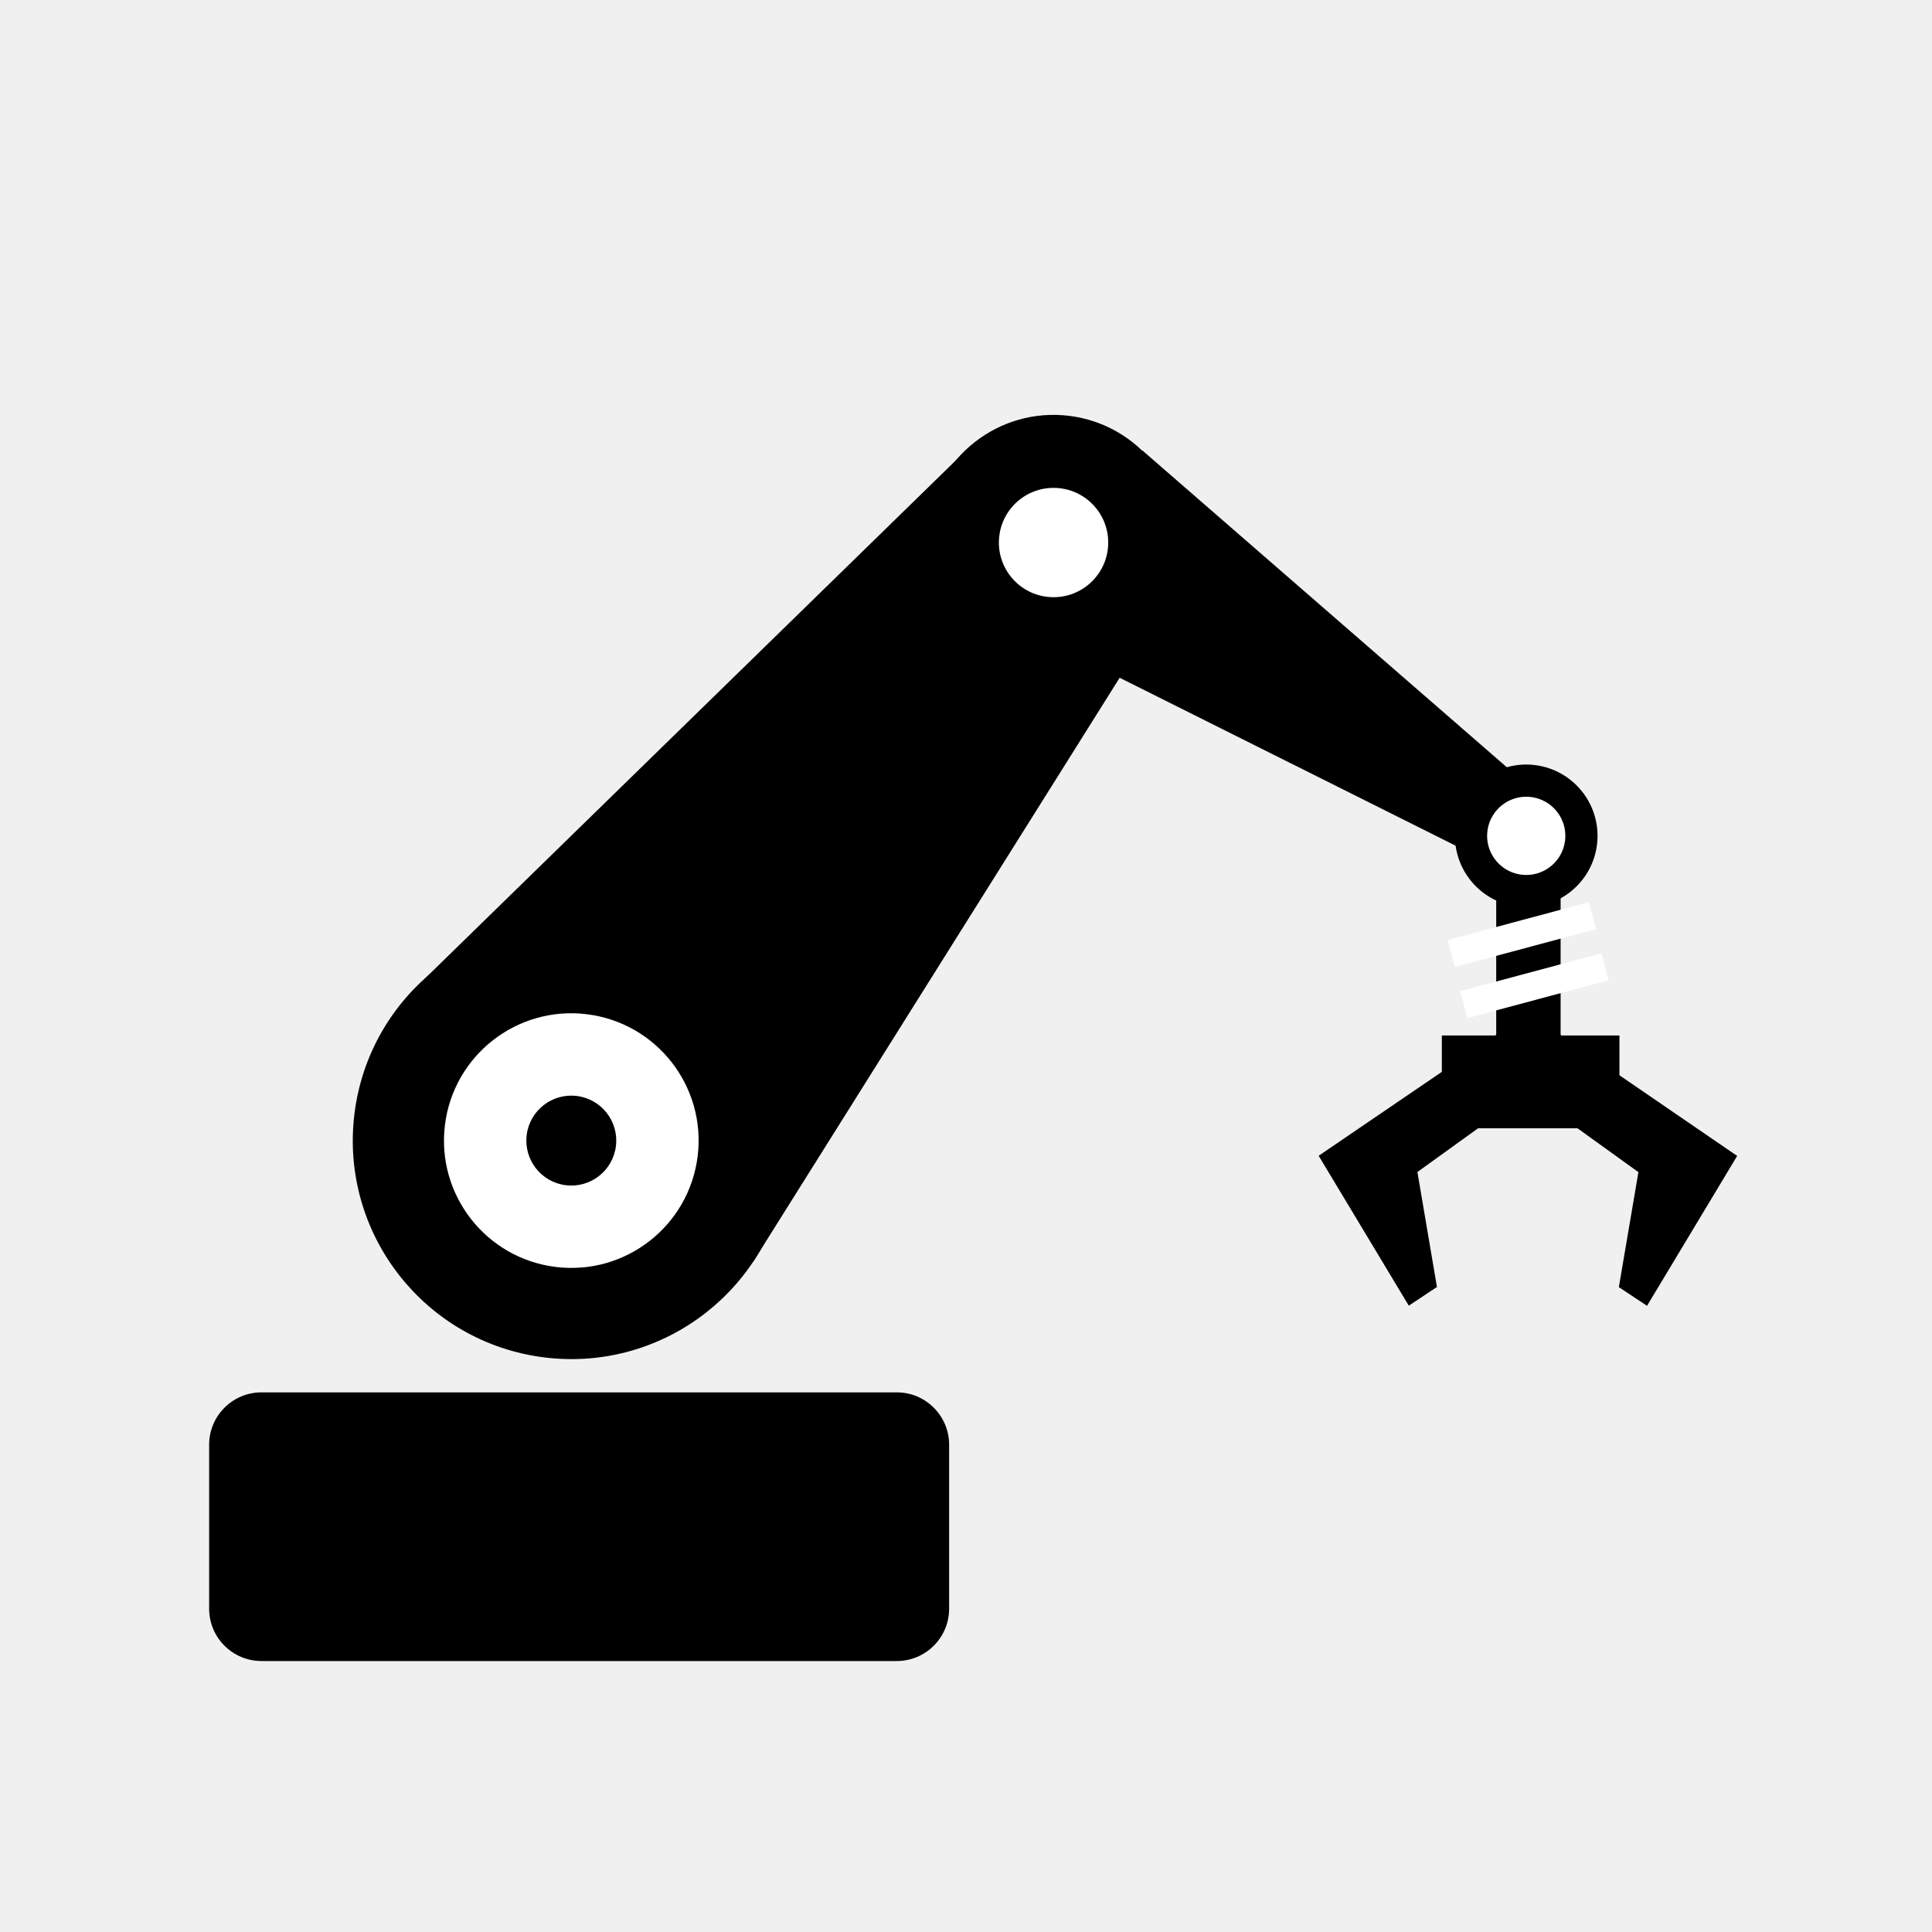
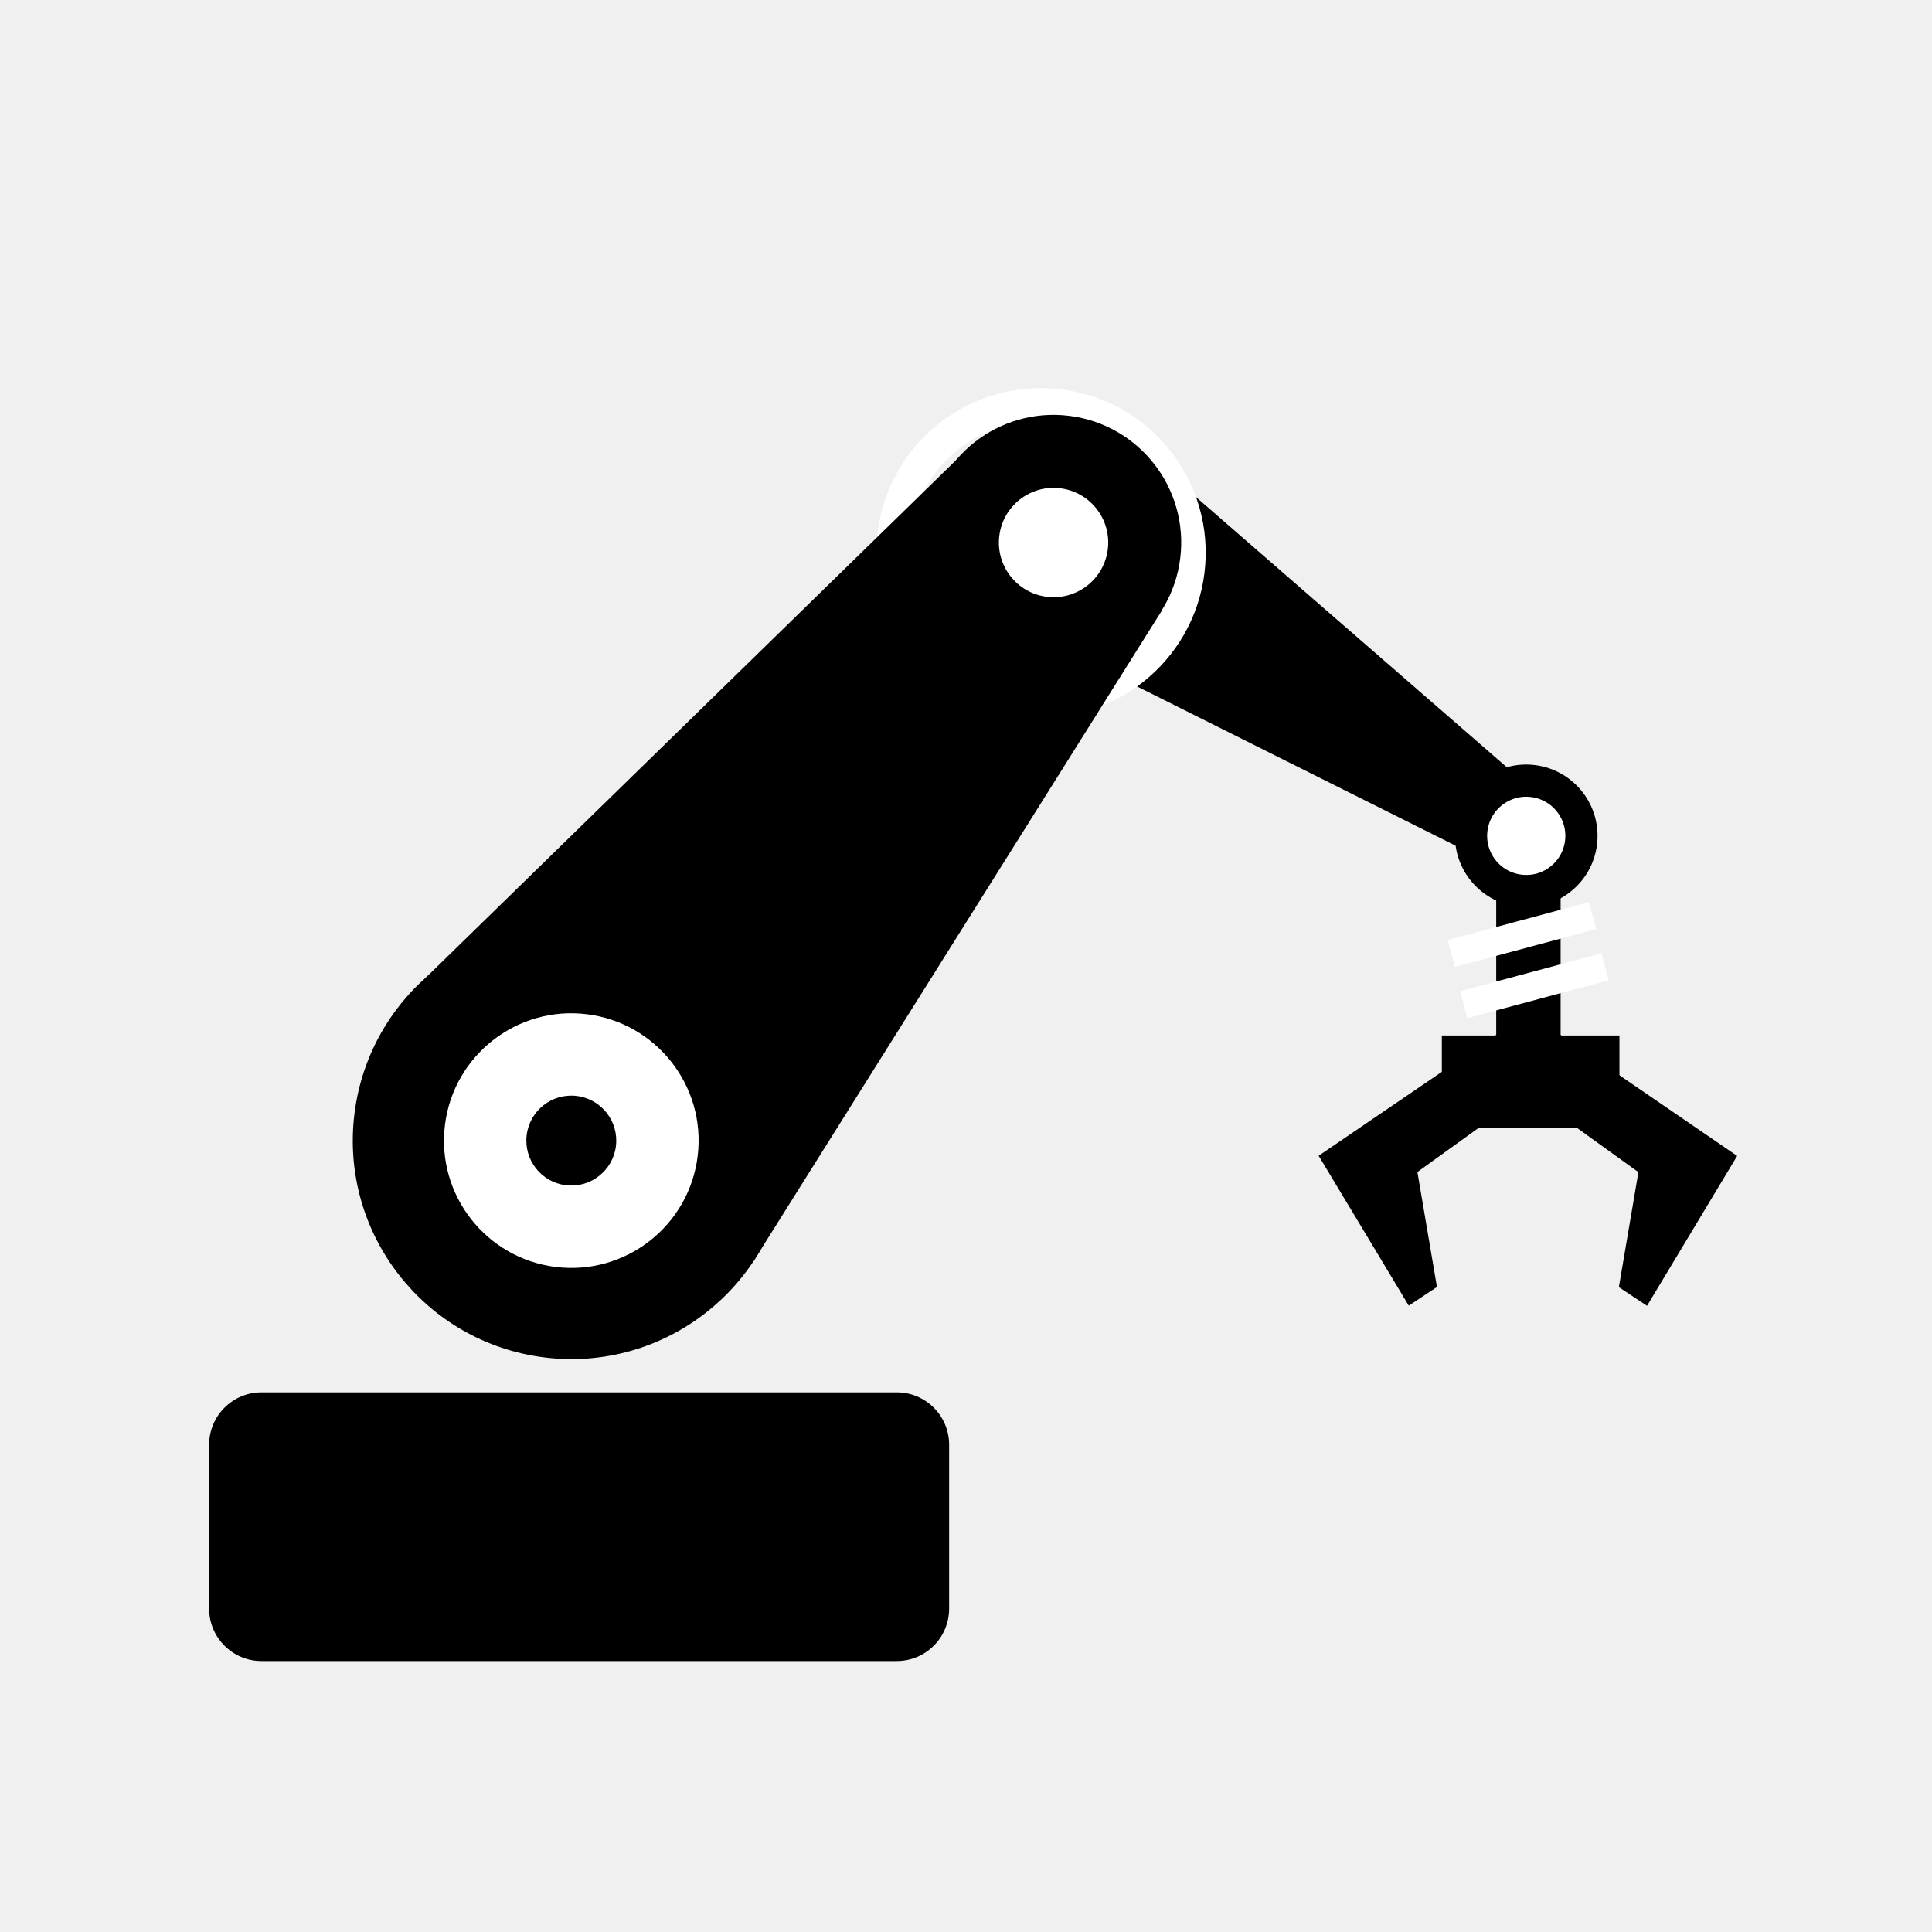
<svg xmlns="http://www.w3.org/2000/svg" width="600" height="600" id="svg2" version="1.1" viewBox="0 0 600 600">
  <defs id="defs4" />
  <g id="layer1" transform="translate(0,-452.3622)">
    <rect style="color:#000000;clip-rule:nonzero;display:inline;overflow:visible;visibility:visible;opacity:1;color-interpolation:sRGB;color-interpolation-filters:linearRGB;fill:#000000;fill-opacity:1;fill-rule:nonzero;stroke:none;stroke-width:20;stroke-linecap:round;stroke-linejoin:miter;stroke-miterlimit:4;stroke-dasharray:none;stroke-dashoffset:0;stroke-opacity:1;marker:none;color-rendering:auto;image-rendering:auto;shape-rendering:auto;text-rendering:auto;enable-background:accumulate" id="rect7288" width="229.81" height="83.439" x="-1517.319" y="885.985" rx="25.456" ry="25.456" />
    <path style="fill:#000000;fill-opacity:1;fill-rule:evenodd;stroke:none;stroke-width:1px;stroke-linecap:butt;stroke-linejoin:miter;stroke-opacity:1" d="m -1189.015,614.319 109.669,126.221 -13.692,20.435 -146.644,-101.073 z" id="path7286" />
    <circle style="color:#000000;clip-rule:nonzero;display:inline;overflow:visible;visibility:visible;opacity:1;color-interpolation:sRGB;color-interpolation-filters:linearRGB;fill:#ffffff;fill-opacity:1;fill-rule:nonzero;stroke:#000000;stroke-width:10;stroke-linecap:round;stroke-linejoin:miter;stroke-miterlimit:4;stroke-dasharray:none;stroke-dashoffset:0;stroke-opacity:1;marker:none;color-rendering:auto;image-rendering:auto;shape-rendering:auto;text-rendering:auto;enable-background:accumulate" id="path6450-6-9" cx="-1093.055" cy="746.132" r="17.143" />
    <path style="fill:#000000;fill-opacity:1;fill-rule:evenodd;stroke:#000000;stroke-width:1px;stroke-linecap:butt;stroke-linejoin:miter;stroke-opacity:1" d="m -1434.902,748.176 193.167,-141.328 43.278,53.747 -147.493,186.022 z" id="path6482" />
    <circle style="color:#000000;clip-rule:nonzero;display:inline;overflow:visible;visibility:visible;opacity:1;color-interpolation:sRGB;color-interpolation-filters:linearRGB;fill:#ffffff;fill-opacity:1;fill-rule:nonzero;stroke:#000000;stroke-width:10;stroke-linecap:round;stroke-linejoin:miter;stroke-miterlimit:4;stroke-dasharray:none;stroke-dashoffset:0;stroke-opacity:1;marker:none;color-rendering:auto;image-rendering:auto;shape-rendering:auto;text-rendering:auto;enable-background:accumulate" id="path6450-6" cx="-1013.431" cy="932.848" r="34.643" transform="matrix(0.9659258,0.258819,-0.258819,0.9659258,0,0)" />
    <circle style="color:#000000;clip-rule:nonzero;display:inline;overflow:visible;visibility:visible;opacity:1;color-interpolation:sRGB;color-interpolation-filters:linearRGB;fill:#ffffff;fill-opacity:1;fill-rule:nonzero;stroke:#000000;stroke-width:10;stroke-linecap:round;stroke-linejoin:miter;stroke-miterlimit:4;stroke-dasharray:none;stroke-dashoffset:0;stroke-opacity:1;marker:none;color-rendering:auto;image-rendering:auto;shape-rendering:auto;text-rendering:auto;enable-background:accumulate" id="path6450" cx="-1139.503" cy="1135.412" r="62.857" transform="matrix(0.9659258,0.258819,-0.258819,0.9659258,0,0)" />
    <path style="fill:none;fill-rule:evenodd;stroke:#000000;stroke-width:10;stroke-linecap:butt;stroke-linejoin:miter;stroke-miterlimit:4;stroke-dasharray:none;stroke-opacity:1" d="m -1092.555,762.346 0,50.5" id="path7292" />
    <rect style="color:#000000;clip-rule:nonzero;display:inline;overflow:visible;visibility:visible;opacity:1;color-interpolation:sRGB;color-interpolation-filters:linearRGB;fill:#000000;fill-opacity:1;fill-rule:nonzero;stroke:none;stroke-width:20;stroke-linecap:round;stroke-linejoin:miter;stroke-miterlimit:4;stroke-dasharray:none;stroke-dashoffset:0;stroke-opacity:1;marker:none;color-rendering:auto;image-rendering:auto;shape-rendering:auto;text-rendering:auto;enable-background:accumulate" id="rect7288-6" width="229.81" height="83.439" x="1590.851" y="885.985" rx="25.456" ry="25.456" />
    <path style="fill:#000000;fill-opacity:1;fill-rule:evenodd;stroke:none;stroke-width:1px;stroke-linecap:butt;stroke-linejoin:miter;stroke-opacity:1" d="m 1851.73,567.362 138.6,93.536 -7.936,23.282 -167.807,-59.675 z" id="path7286-7" />
    <circle style="color:#000000;clip-rule:nonzero;display:inline;overflow:visible;visibility:visible;opacity:1;color-interpolation:sRGB;color-interpolation-filters:linearRGB;fill:#ffffff;fill-opacity:1;fill-rule:nonzero;stroke:#000000;stroke-width:10;stroke-linecap:round;stroke-linejoin:miter;stroke-miterlimit:4;stroke-dasharray:none;stroke-dashoffset:0;stroke-opacity:1;marker:none;color-rendering:auto;image-rendering:auto;shape-rendering:auto;text-rendering:auto;enable-background:accumulate" id="path6450-6-9-0" cx="1984.587" cy="671.648" r="17.143" />
    <path style="fill:#000000;fill-opacity:1;fill-rule:evenodd;stroke:#000000;stroke-width:1px;stroke-linecap:butt;stroke-linejoin:miter;stroke-opacity:1" d="m 1648.866,760.298 150.007,-186.508 55.714,40.714 -94.322,217.857 z" id="path6482-5" />
    <circle style="color:#000000;clip-rule:nonzero;display:inline;overflow:visible;visibility:visible;opacity:1;color-interpolation:sRGB;color-interpolation-filters:linearRGB;fill:#ffffff;fill-opacity:1;fill-rule:nonzero;stroke:#000000;stroke-width:10;stroke-linecap:round;stroke-linejoin:miter;stroke-miterlimit:4;stroke-dasharray:none;stroke-dashoffset:0;stroke-opacity:1;marker:none;color-rendering:auto;image-rendering:auto;shape-rendering:auto;text-rendering:auto;enable-background:accumulate" id="path6450-6-8" cx="1827.801" cy="599.083" r="34.643" />
    <circle style="color:#000000;clip-rule:nonzero;display:inline;overflow:visible;visibility:visible;opacity:1;color-interpolation:sRGB;color-interpolation-filters:linearRGB;fill:#ffffff;fill-opacity:1;fill-rule:nonzero;stroke:#000000;stroke-width:10;stroke-linecap:round;stroke-linejoin:miter;stroke-miterlimit:4;stroke-dasharray:none;stroke-dashoffset:0;stroke-opacity:1;marker:none;color-rendering:auto;image-rendering:auto;shape-rendering:auto;text-rendering:auto;enable-background:accumulate" id="path6450-4" cx="1701.73" cy="801.648" r="62.857" />
    <path style="fill:none;fill-rule:evenodd;stroke:#000000;stroke-width:10;stroke-linecap:butt;stroke-linejoin:miter;stroke-miterlimit:4;stroke-dasharray:none;stroke-opacity:1" d="m 1985.087,687.862 0,50.5" id="path7292-1" />
    <path style="color:#000000;font-style:normal;font-variant:normal;font-weight:normal;font-stretch:normal;font-size:medium;line-height:normal;font-family:sans-serif;text-indent:0;text-align:start;text-decoration:none;text-decoration-line:none;text-decoration-style:solid;text-decoration-color:#000000;letter-spacing:normal;word-spacing:normal;text-transform:none;direction:ltr;block-progression:tb;writing-mode:lr-tb;baseline-shift:baseline;text-anchor:start;white-space:normal;clip-rule:nonzero;display:inline;overflow:visible;visibility:visible;opacity:1;isolation:auto;mix-blend-mode:normal;color-interpolation:sRGB;color-interpolation-filters:linearRGB;solid-color:#000000;solid-opacity:1;fill:#5c3566;fill-opacity:1;fill-rule:evenodd;stroke:none;stroke-width:20;stroke-linecap:butt;stroke-linejoin:miter;stroke-miterlimit:4;stroke-dasharray:none;stroke-dashoffset:0;stroke-opacity:1;color-rendering:auto;image-rendering:auto;shape-rendering:auto;text-rendering:auto;enable-background:accumulate" d="m 1959.53,1287.824 -21.943,29.973 11.262,29.365 8.465,0 0.328,-23.223 12.777,-18.875 28.129,0 12.777,18.875 0.328,23.223 8.465,0 11.262,-29.365 -21.943,-29.973 z" id="path7296-9-1-5" />
    <path style="color:#000000;clip-rule:nonzero;display:inline;overflow:visible;visibility:visible;opacity:1;color-interpolation:sRGB;color-interpolation-filters:linearRGB;fill:#5c3566;fill-opacity:1;fill-rule:nonzero;stroke:none;stroke-width:20;stroke-linecap:round;stroke-linejoin:miter;stroke-miterlimit:4;stroke-dasharray:none;stroke-dashoffset:0;stroke-opacity:1;marker:none;color-rendering:auto;image-rendering:auto;shape-rendering:auto;text-rendering:auto;enable-background:accumulate" d="m 1974.462,1292.185 21.625,0 -5.126,42.875 -11.373,0 z" id="rect7450-5" />
    <path style="color:#000000;clip-rule:nonzero;display:inline;overflow:visible;visibility:visible;opacity:1;color-interpolation:sRGB;color-interpolation-filters:linearRGB;fill:#5c3566;fill-opacity:1;fill-rule:nonzero;stroke:none;stroke-width:20;stroke-linecap:round;stroke-linejoin:miter;stroke-miterlimit:4;stroke-dasharray:none;stroke-dashoffset:0;stroke-opacity:1;marker:none;color-rendering:auto;image-rendering:auto;shape-rendering:auto;text-rendering:auto;enable-background:accumulate" d="m -1092.582,816.766 a 47,47 0 0 0 -47,47 47,47 0 0 0 0.842,8.637 l 92.275,0 a 47,47 0 0 0 0.883,-8.637 47,47 0 0 0 -47,-47 z" id="path7492" />
    <rect style="color:#000000;clip-rule:nonzero;display:inline;overflow:visible;visibility:visible;opacity:1;color-interpolation:sRGB;color-interpolation-filters:linearRGB;fill:#000000;fill-opacity:1;fill-rule:nonzero;stroke:none;stroke-width:20;stroke-linecap:round;stroke-linejoin:miter;stroke-miterlimit:4;stroke-dasharray:none;stroke-dashoffset:0;stroke-opacity:1;marker:none;color-rendering:auto;image-rendering:auto;shape-rendering:auto;text-rendering:auto;enable-background:accumulate" id="rect7288-6-2" width="229.81" height="83.439" x="-895.05" y="861.943" rx="25.456" ry="25.456" />
    <path style="fill:#000000;fill-opacity:1;fill-rule:evenodd;stroke:none;stroke-width:1px;stroke-linecap:butt;stroke-linejoin:miter;stroke-opacity:1" d="m -605.202,572.275 126.198,109.695 -10.708,22.145 -159.305,-79.637 z" id="path7286-7-7" />
    <circle style="color:#000000;clip-rule:nonzero;display:inline;overflow:visible;visibility:visible;opacity:1;color-interpolation:sRGB;color-interpolation-filters:linearRGB;fill:#ffffff;fill-opacity:1;fill-rule:nonzero;stroke:#000000;stroke-width:10;stroke-linecap:round;stroke-linejoin:miter;stroke-miterlimit:4;stroke-dasharray:none;stroke-dashoffset:0;stroke-opacity:1;marker:none;color-rendering:auto;image-rendering:auto;shape-rendering:auto;text-rendering:auto;enable-background:accumulate" id="path6450-6-9-0-6" cx="-398.267" cy="745.906" r="17.143" transform="matrix(0.9925795,0.1215973,-0.1215973,0.9925795,0,0)" />
    <path style="fill:none;fill-opacity:1;fill-rule:evenodd;stroke:#000000;stroke-width:10;stroke-linecap:butt;stroke-linejoin:miter;stroke-miterlimit:4;stroke-dasharray:none;stroke-opacity:1" d="m -829.022,744.612 170.573,-166.883 46.85,37.687 -114.613,198.271 z" id="path6482-5-2" />
    <circle style="color:#000000;clip-rule:nonzero;display:inline;overflow:visible;visibility:visible;opacity:1;color-interpolation:sRGB;color-interpolation-filters:linearRGB;fill:#ffffff;fill-opacity:1;fill-rule:nonzero;stroke:#000000;stroke-width:10;stroke-linecap:round;stroke-linejoin:miter;stroke-miterlimit:4;stroke-dasharray:none;stroke-dashoffset:0;stroke-opacity:1;marker:none;color-rendering:auto;image-rendering:auto;shape-rendering:auto;text-rendering:auto;enable-background:accumulate" id="path6450-6-8-3" cx="-555.053" cy="673.341" r="34.643" transform="matrix(0.9925795,0.1215973,-0.1215973,0.9925795,0,0)" />
    <circle style="color:#000000;clip-rule:nonzero;display:inline;overflow:visible;visibility:visible;opacity:1;color-interpolation:sRGB;color-interpolation-filters:linearRGB;fill:#ffffff;fill-opacity:1;fill-rule:nonzero;stroke:#000000;stroke-width:10;stroke-linecap:round;stroke-linejoin:miter;stroke-miterlimit:4;stroke-dasharray:none;stroke-dashoffset:0;stroke-opacity:1;marker:none;color-rendering:auto;image-rendering:auto;shape-rendering:auto;text-rendering:auto;enable-background:accumulate" id="path6450-4-9" cx="-681.124" cy="875.905" r="62.857" transform="matrix(0.9925795,0.1215973,-0.1215973,0.9925795,0,0)" />
    <path style="fill:none;fill-rule:evenodd;stroke:#000000;stroke-width:10;stroke-linecap:butt;stroke-linejoin:miter;stroke-miterlimit:4;stroke-dasharray:none;stroke-opacity:1" d="m -485.337,704.63 1e-5,50.5" id="path7292-9" />
    <circle style="color:#000000;clip-rule:nonzero;display:inline;overflow:visible;visibility:visible;opacity:1;color-interpolation:sRGB;color-interpolation-filters:linearRGB;fill:#000000;fill-opacity:1;fill-rule:nonzero;stroke:none;stroke-width:10;stroke-linecap:round;stroke-linejoin:miter;stroke-miterlimit:4;stroke-dasharray:none;stroke-dashoffset:0;stroke-opacity:1;marker:none;color-rendering:auto;image-rendering:auto;shape-rendering:auto;text-rendering:auto;enable-background:accumulate" id="path6450-4-9-9-1" cx="-386.081" cy="839.761" r="40.23" transform="matrix(0.9925795,0.1215973,-0.1215973,0.9925795,0,0)" />
    <circle style="color:#000000;clip-rule:nonzero;display:inline;overflow:visible;visibility:visible;opacity:1;color-interpolation:sRGB;color-interpolation-filters:linearRGB;fill:#ffffff;fill-opacity:1;fill-rule:nonzero;stroke:none;stroke-width:10;stroke-linecap:round;stroke-linejoin:miter;stroke-miterlimit:4;stroke-dasharray:none;stroke-dashoffset:0;stroke-opacity:1;marker:none;color-rendering:auto;image-rendering:auto;shape-rendering:auto;text-rendering:auto;enable-background:accumulate" id="path6450-4-9-9-1-0" cx="-383.204" cy="855.024" r="29.73" transform="matrix(0.9925795,0.1215973,-0.1215973,0.9925795,0,0)" />
    <rect style="color:#000000;clip-rule:nonzero;display:inline;overflow:visible;visibility:visible;opacity:1;color-interpolation:sRGB;color-interpolation-filters:linearRGB;fill:#000000;fill-opacity:1;fill-rule:nonzero;stroke:none;stroke-width:20;stroke-linecap:round;stroke-linejoin:miter;stroke-miterlimit:4;stroke-dasharray:none;stroke-dashoffset:0;stroke-opacity:1;marker:none;color-rendering:auto;image-rendering:auto;shape-rendering:auto;text-rendering:auto;enable-background:accumulate" id="rect7288-6-2-6" width="229.81" height="83.439" x="64.95" y="884.772" rx="16.263" ry="16.263" />
    <path style="fill:#000000;fill-opacity:1;fill-rule:evenodd;stroke:none;stroke-width:1px;stroke-linecap:butt;stroke-linejoin:miter;stroke-opacity:1" d="M 354.798,592.275 480.996,701.97 470.288,724.115 310.982,644.478 Z" id="path7286-7-7-2" />
+     <circle style="color:#000000;clip-rule:nonzero;display:inline;overflow:visible;visibility:visible;opacity:1;color-interpolation:sRGB;color-interpolation-filters:linearRGB;fill:none;fill-opacity:1;fill-rule:nonzero;stroke:#ffffff;stroke-width:10;stroke-linecap:round;stroke-linejoin:miter;stroke-miterlimit:4;stroke-dasharray:none;stroke-dashoffset:0;stroke-opacity:1;marker:none;color-rendering:auto;image-rendering:auto;shape-rendering:auto;text-rendering:auto;enable-background:accumulate" id="path6450-6-8-3-2-5" cx="396.782" cy="580.09" r="46.143" transform="matrix(0.9925795,0.1215973,-0.1215973,0.9925795,0,0)" />
    <circle style="color:#000000;clip-rule:nonzero;display:inline;overflow:visible;visibility:visible;opacity:1;color-interpolation:sRGB;color-interpolation-filters:linearRGB;fill:#ffffff;fill-opacity:1;fill-rule:nonzero;stroke:#000000;stroke-width:10;stroke-linecap:round;stroke-linejoin:miter;stroke-miterlimit:4;stroke-dasharray:none;stroke-dashoffset:0;stroke-opacity:1;marker:none;color-rendering:auto;image-rendering:auto;shape-rendering:auto;text-rendering:auto;enable-background:accumulate" id="path6450-6-9-0-6-4" cx="557.041" cy="649.024" r="17.143" transform="matrix(0.9925795,0.1215973,-0.1215973,0.9925795,0,0)" />
    <path style="fill:#000000;fill-opacity:1;fill-rule:evenodd;stroke:none;stroke-width:1px;stroke-linecap:butt;stroke-linejoin:miter;stroke-opacity:1" d="M 131.791,756.425 301.176,591.104 360.652,642.244 233.914,844.187 Z" id="path6482-5-2-6" />
    <circle style="color:#000000;clip-rule:nonzero;display:inline;overflow:visible;visibility:visible;opacity:1;color-interpolation:sRGB;color-interpolation-filters:linearRGB;fill:#000000;fill-opacity:1;fill-rule:nonzero;stroke:#000000;stroke-width:10;stroke-linecap:round;stroke-linejoin:miter;stroke-miterlimit:4;stroke-dasharray:none;stroke-dashoffset:0;stroke-opacity:1;marker:none;color-rendering:auto;image-rendering:auto;shape-rendering:auto;text-rendering:auto;enable-background:accumulate" id="path6450-6-8-3-2" cx="400.256" cy="576.459" r="34.643" transform="matrix(0.9925795,0.1215973,-0.1215973,0.9925795,0,0)" />
    <circle style="color:#000000;clip-rule:nonzero;display:inline;overflow:visible;visibility:visible;opacity:1;color-interpolation:sRGB;color-interpolation-filters:linearRGB;fill:#000000;fill-opacity:1;fill-rule:nonzero;stroke:#000000;stroke-width:10;stroke-linecap:round;stroke-linejoin:miter;stroke-miterlimit:4;stroke-dasharray:none;stroke-dashoffset:0;stroke-opacity:1;marker:none;color-rendering:auto;image-rendering:auto;shape-rendering:auto;text-rendering:auto;enable-background:accumulate" id="path6450-4-9-5" cx="274.184" cy="779.024" r="62.857" transform="matrix(0.9925795,0.1215973,-0.1215973,0.9925795,0,0)" />
    <path style="fill:none;fill-rule:evenodd;stroke:#000000;stroke-width:20;stroke-linecap:butt;stroke-linejoin:miter;stroke-miterlimit:4;stroke-dasharray:none;stroke-opacity:1" d="m 474.663,724.63 1e-5,50.5" id="path7292-9-9" />
    <circle style="color:#000000;clip-rule:nonzero;display:inline;overflow:visible;visibility:visible;opacity:1;color-interpolation:sRGB;color-interpolation-filters:linearRGB;fill:#ffffff;fill-opacity:1;fill-rule:nonzero;stroke:#000000;stroke-width:10;stroke-linecap:round;stroke-linejoin:miter;stroke-miterlimit:4;stroke-dasharray:none;stroke-dashoffset:0;stroke-opacity:1;marker:none;color-rendering:auto;image-rendering:auto;shape-rendering:auto;text-rendering:auto;enable-background:accumulate" id="path6450-6-8-3-2-9" cx="400.256" cy="576.459" r="21.976" transform="matrix(0.9925795,0.1215973,-0.1215973,0.9925795,0,0)" />
    <circle style="color:#000000;clip-rule:nonzero;display:inline;overflow:visible;visibility:visible;opacity:1;color-interpolation:sRGB;color-interpolation-filters:linearRGB;fill:#ffffff;fill-opacity:1;fill-rule:nonzero;stroke:#000000;stroke-width:10;stroke-linecap:round;stroke-linejoin:miter;stroke-miterlimit:4;stroke-dasharray:none;stroke-dashoffset:0;stroke-opacity:1;marker:none;color-rendering:auto;image-rendering:auto;shape-rendering:auto;text-rendering:auto;enable-background:accumulate" id="path6450-4-9-5-4" cx="274.184" cy="779.024" r="44.539" transform="matrix(0.9925795,0.1215973,-0.1215973,0.9925795,0,0)" />
    <circle style="color:#000000;clip-rule:nonzero;display:inline;overflow:visible;visibility:visible;opacity:1;color-interpolation:sRGB;color-interpolation-filters:linearRGB;fill:#000000;fill-opacity:1;fill-rule:nonzero;stroke:none;stroke-width:10;stroke-linecap:round;stroke-linejoin:miter;stroke-miterlimit:4;stroke-dasharray:none;stroke-dashoffset:0;stroke-opacity:1;marker:none;color-rendering:auto;image-rendering:auto;shape-rendering:auto;text-rendering:auto;enable-background:accumulate" id="path6450-4-9-5-4-5" cx="274.184" cy="779.024" r="13.962" transform="matrix(0.9925795,0.1215973,-0.1215973,0.9925795,0,0)" />
    <path style="color:#000000;font-style:normal;font-variant:normal;font-weight:normal;font-stretch:normal;font-size:medium;line-height:normal;font-family:sans-serif;text-indent:0;text-align:start;text-decoration:none;text-decoration-line:none;text-decoration-style:solid;text-decoration-color:#000000;letter-spacing:normal;word-spacing:normal;text-transform:none;direction:ltr;block-progression:tb;writing-mode:lr-tb;baseline-shift:baseline;text-anchor:start;white-space:normal;clip-rule:nonzero;display:inline;overflow:visible;visibility:visible;opacity:1;isolation:auto;mix-blend-mode:normal;color-interpolation:sRGB;color-interpolation-filters:linearRGB;solid-color:#000000;solid-opacity:1;fill:#000000;fill-opacity:1;fill-rule:evenodd;stroke:none;stroke-width:15;stroke-linecap:butt;stroke-linejoin:miter;stroke-miterlimit:4;stroke-dasharray:none;stroke-dashoffset:0;stroke-opacity:1;color-rendering:auto;image-rendering:auto;shape-rendering:auto;text-rendering:auto;enable-background:accumulate" d="m 468.418,771.178 -58.897,40.116 27.991,46.554 8.748,-5.802 -6.071,-35.707 34.283,-24.703 34.35,24.751 -6.071,35.707 8.748,5.802 27.991,-46.555 -58.549,-40.109 z" id="path7303" />
    <rect style="color:#000000;clip-rule:nonzero;display:inline;overflow:visible;visibility:visible;opacity:1;color-interpolation:sRGB;color-interpolation-filters:linearRGB;fill:#000000;fill-opacity:1;fill-rule:nonzero;stroke:none;stroke-width:20;stroke-linecap:round;stroke-linejoin:miter;stroke-miterlimit:4;stroke-dasharray:none;stroke-dashoffset:0;stroke-opacity:1;marker:none;color-rendering:auto;image-rendering:auto;shape-rendering:auto;text-rendering:auto;enable-background:accumulate" id="rect7409" width="55.154" height="28.815" x="447.775" y="773.939" />
    <rect style="color:#000000;clip-rule:nonzero;display:inline;overflow:visible;visibility:visible;opacity:1;color-interpolation:sRGB;color-interpolation-filters:linearRGB;fill:#ffffff;fill-opacity:1;fill-rule:nonzero;stroke:none;stroke-width:5;stroke-linecap:round;stroke-linejoin:miter;stroke-miterlimit:4;stroke-dasharray:none;stroke-dashoffset:0;stroke-opacity:1;marker:none;color-rendering:auto;image-rendering:auto;shape-rendering:auto;text-rendering:auto;enable-background:accumulate" id="rect7426-2" width="45.432" height="8.662" x="241.617" y="835.29" transform="matrix(0.9659258,-0.258819,0.258819,0.9659258,0,0)" />
    <rect style="color:#000000;clip-rule:nonzero;display:inline;overflow:visible;visibility:visible;opacity:1;color-interpolation:sRGB;color-interpolation-filters:linearRGB;fill:#ffffff;fill-opacity:1;fill-rule:nonzero;stroke:none;stroke-width:5;stroke-linecap:round;stroke-linejoin:miter;stroke-miterlimit:4;stroke-dasharray:none;stroke-dashoffset:0;stroke-opacity:1;marker:none;color-rendering:auto;image-rendering:auto;shape-rendering:auto;text-rendering:auto;enable-background:accumulate" id="rect7426-2-8" width="45.432" height="8.662" x="241.261" y="851.644" transform="matrix(0.9659258,-0.258819,0.258819,0.9659258,0,0)" />
+     <rect style="color:#000000;clip-rule:nonzero;display:inline;overflow:visible;visibility:visible;opacity:1;color-interpolation:sRGB;color-interpolation-filters:linearRGB;fill:#000000;fill-opacity:1;fill-rule:nonzero;stroke:none;stroke-width:20;stroke-linecap:round;stroke-linejoin:miter;stroke-miterlimit:4;stroke-dasharray:none;stroke-dashoffset:0;stroke-opacity:1;marker:none;color-rendering:auto;image-rendering:auto;shape-rendering:auto;text-rendering:auto;enable-background:accumulate" id="rect7288-6-2-6-8" width="229.81" height="83.439" x="64.95" y="244.772" rx="16.263" ry="16.263" />
+     <path style="fill:#000000;fill-opacity:1;fill-rule:evenodd;stroke:none;stroke-width:1px;stroke-linecap:butt;stroke-linejoin:miter;stroke-opacity:1" d="M 354.798,-47.724 480.996,61.97 470.288,84.115 310.982,4.478 Z" id="path7286-7-7-2-0" />
+     <circle style="color:#000000;clip-rule:nonzero;display:inline;overflow:visible;visibility:visible;opacity:1;color-interpolation:sRGB;color-interpolation-filters:linearRGB;fill:none;fill-opacity:1;fill-rule:nonzero;stroke:#ffffff;stroke-width:10;stroke-linecap:round;stroke-linejoin:miter;stroke-miterlimit:4;stroke-dasharray:none;stroke-dashoffset:0;stroke-opacity:1;marker:none;color-rendering:auto;image-rendering:auto;shape-rendering:auto;text-rendering:auto;enable-background:accumulate" id="path6450-6-8-3-2-5-9" cx="318.96" cy="-55.16" r="46.143" transform="matrix(0.9925795,0.1215973,-0.1215973,0.9925795,0,0)" />
+     <circle style="color:#000000;clip-rule:nonzero;display:inline;overflow:visible;visibility:visible;opacity:1;color-interpolation:sRGB;color-interpolation-filters:linearRGB;fill:#ffffff;fill-opacity:1;fill-rule:nonzero;stroke:#000000;stroke-width:10;stroke-linecap:round;stroke-linejoin:miter;stroke-miterlimit:4;stroke-dasharray:none;stroke-dashoffset:0;stroke-opacity:1;marker:none;color-rendering:auto;image-rendering:auto;shape-rendering:auto;text-rendering:auto;enable-background:accumulate" id="path6450-6-9-0-6-4-7" cx="479.219" cy="13.773" r="17.143" transform="matrix(0.9925795,0.1215973,-0.1215973,0.9925795,0,0)" />
+     <path style="fill:#000000;fill-opacity:1;fill-rule:evenodd;stroke:none;stroke-width:1px;stroke-linecap:butt;stroke-linejoin:miter;stroke-opacity:1" d="M 131.791,116.425 301.176,-48.896 360.652,2.244 233.914,204.187 Z" id="path6482-5-2-6-5" />
+     <circle style="color:#000000;clip-rule:nonzero;display:inline;overflow:visible;visibility:visible;opacity:1;color-interpolation:sRGB;color-interpolation-filters:linearRGB;fill:#000000;fill-opacity:1;fill-rule:nonzero;stroke:#000000;stroke-width:10;stroke-linecap:round;stroke-linejoin:miter;stroke-miterlimit:4;stroke-dasharray:none;stroke-dashoffset:0;stroke-opacity:1;marker:none;color-rendering:auto;image-rendering:auto;shape-rendering:auto;text-rendering:auto;enable-background:accumulate" id="path6450-6-8-3-2-6" cx="322.433" cy="-58.792" r="34.643" transform="matrix(0.9925795,0.1215973,-0.1215973,0.9925795,0,0)" />
+     <circle style="color:#000000;clip-rule:nonzero;display:inline;overflow:visible;visibility:visible;opacity:1;color-interpolation:sRGB;color-interpolation-filters:linearRGB;fill:#000000;fill-opacity:1;fill-rule:nonzero;stroke:#000000;stroke-width:10;stroke-linecap:round;stroke-linejoin:miter;stroke-miterlimit:4;stroke-dasharray:none;stroke-dashoffset:0;stroke-opacity:1;marker:none;color-rendering:auto;image-rendering:auto;shape-rendering:auto;text-rendering:auto;enable-background:accumulate" id="path6450-4-9-5-8" cx="196.362" cy="143.773" r="62.857" transform="matrix(0.9925795,0.1215973,-0.1215973,0.9925795,0,0)" />
+     <path style="fill:none;fill-rule:evenodd;stroke:#000000;stroke-width:20;stroke-linecap:butt;stroke-linejoin:miter;stroke-miterlimit:4;stroke-dasharray:none;stroke-opacity:1" d="m 474.663,84.63 1e-5,50.5" id="path7292-9-9-3" />
+     <circle style="color:#000000;clip-rule:nonzero;display:inline;overflow:visible;visibility:visible;opacity:1;color-interpolation:sRGB;color-interpolation-filters:linearRGB;fill:#ffffff;fill-opacity:1;fill-rule:nonzero;stroke:#000000;stroke-width:10;stroke-linecap:round;stroke-linejoin:miter;stroke-miterlimit:4;stroke-dasharray:none;stroke-dashoffset:0;stroke-opacity:1;marker:none;color-rendering:auto;image-rendering:auto;shape-rendering:auto;text-rendering:auto;enable-background:accumulate" id="path6450-6-8-3-2-9-1" cx="322.433" cy="-58.792" r="21.976" transform="matrix(0.9925795,0.1215973,-0.1215973,0.9925795,0,0)" />
+     <circle style="color:#000000;clip-rule:nonzero;display:inline;overflow:visible;visibility:visible;opacity:1;color-interpolation:sRGB;color-interpolation-filters:linearRGB;fill:#ffffff;fill-opacity:1;fill-rule:nonzero;stroke:#000000;stroke-width:10;stroke-linecap:round;stroke-linejoin:miter;stroke-miterlimit:4;stroke-dasharray:none;stroke-dashoffset:0;stroke-opacity:1;marker:none;color-rendering:auto;image-rendering:auto;shape-rendering:auto;text-rendering:auto;enable-background:accumulate" id="path6450-4-9-5-4-9" cx="196.362" cy="143.773" r="44.539" transform="matrix(0.9925795,0.1215973,-0.1215973,0.9925795,0,0)" />
+     <circle style="color:#000000;clip-rule:nonzero;display:inline;overflow:visible;visibility:visible;opacity:1;color-interpolation:sRGB;color-interpolation-filters:linearRGB;fill:#000000;fill-opacity:1;fill-rule:nonzero;stroke:none;stroke-width:10;stroke-linecap:round;stroke-linejoin:miter;stroke-miterlimit:4;stroke-dasharray:none;stroke-dashoffset:0;stroke-opacity:1;marker:none;color-rendering:auto;image-rendering:auto;shape-rendering:auto;text-rendering:auto;enable-background:accumulate" id="path6450-4-9-5-4-5-0" cx="196.362" cy="143.773" r="13.962" transform="matrix(0.9925795,0.1215973,-0.1215973,0.9925795,0,0)" />
+     <path style="color:#000000;font-style:normal;font-variant:normal;font-weight:normal;font-stretch:normal;font-size:medium;line-height:normal;font-family:sans-serif;text-indent:0;text-align:start;text-decoration:none;text-decoration-line:none;text-decoration-style:solid;text-decoration-color:#000000;letter-spacing:normal;word-spacing:normal;text-transform:none;direction:ltr;block-progression:tb;writing-mode:lr-tb;baseline-shift:baseline;text-anchor:start;white-space:normal;clip-rule:nonzero;display:inline;overflow:visible;visibility:visible;opacity:1;isolation:auto;mix-blend-mode:normal;color-interpolation:sRGB;color-interpolation-filters:linearRGB;solid-color:#000000;solid-opacity:1;fill:#000000;fill-opacity:1;fill-rule:evenodd;stroke:none;stroke-width:15;stroke-linecap:butt;stroke-linejoin:miter;stroke-miterlimit:4;stroke-dasharray:none;stroke-dashoffset:0;stroke-opacity:1;color-rendering:auto;image-rendering:auto;shape-rendering:auto;text-rendering:auto;enable-background:accumulate" d="m 468.418,131.178 -58.897,40.116 27.991,46.554 8.748,-5.802 -6.071,-35.707 34.283,-24.703 34.35,24.751 -6.071,35.707 8.748,5.802 27.991,-46.555 -58.549,-40.109 z" id="path7303-9" />
+     <rect style="color:#000000;clip-rule:nonzero;display:inline;overflow:visible;visibility:visible;opacity:1;color-interpolation:sRGB;color-interpolation-filters:linearRGB;fill:#000000;fill-opacity:1;fill-rule:nonzero;stroke:none;stroke-width:20;stroke-linecap:round;stroke-linejoin:miter;stroke-miterlimit:4;stroke-dasharray:none;stroke-dashoffset:0;stroke-opacity:1;marker:none;color-rendering:auto;image-rendering:auto;shape-rendering:auto;text-rendering:auto;enable-background:accumulate" id="rect7409-6" width="55.154" height="28.815" x="447.775" y="133.939" />
+     <rect style="color:#000000;clip-rule:nonzero;display:inline;overflow:visible;visibility:visible;opacity:1;color-interpolation:sRGB;color-interpolation-filters:linearRGB;fill:#ffffff;fill-opacity:1;fill-rule:nonzero;stroke:none;stroke-width:5;stroke-linecap:round;stroke-linejoin:miter;stroke-miterlimit:4;stroke-dasharray:none;stroke-dashoffset:0;stroke-opacity:1;marker:none;color-rendering:auto;image-rendering:auto;shape-rendering:auto;text-rendering:auto;enable-background:accumulate" id="rect7426-2-5" width="45.432" height="8.662" x="407.261" y="217.097" transform="matrix(0.9659258,-0.258819,0.258819,0.9659258,0,0)" />
+     <rect style="color:#000000;clip-rule:nonzero;display:inline;overflow:visible;visibility:visible;opacity:1;color-interpolation:sRGB;color-interpolation-filters:linearRGB;fill:#ffffff;fill-opacity:1;fill-rule:nonzero;stroke:none;stroke-width:5;stroke-linecap:round;stroke-linejoin:miter;stroke-miterlimit:4;stroke-dasharray:none;stroke-dashoffset:0;stroke-opacity:1;marker:none;color-rendering:auto;image-rendering:auto;shape-rendering:auto;text-rendering:auto;enable-background:accumulate" id="rect7426-2-8-4" width="45.432" height="8.662" x="406.905" y="233.451" transform="matrix(0.9659258,-0.258819,0.258819,0.9659258,0,0)" />
  </g>
</svg>
